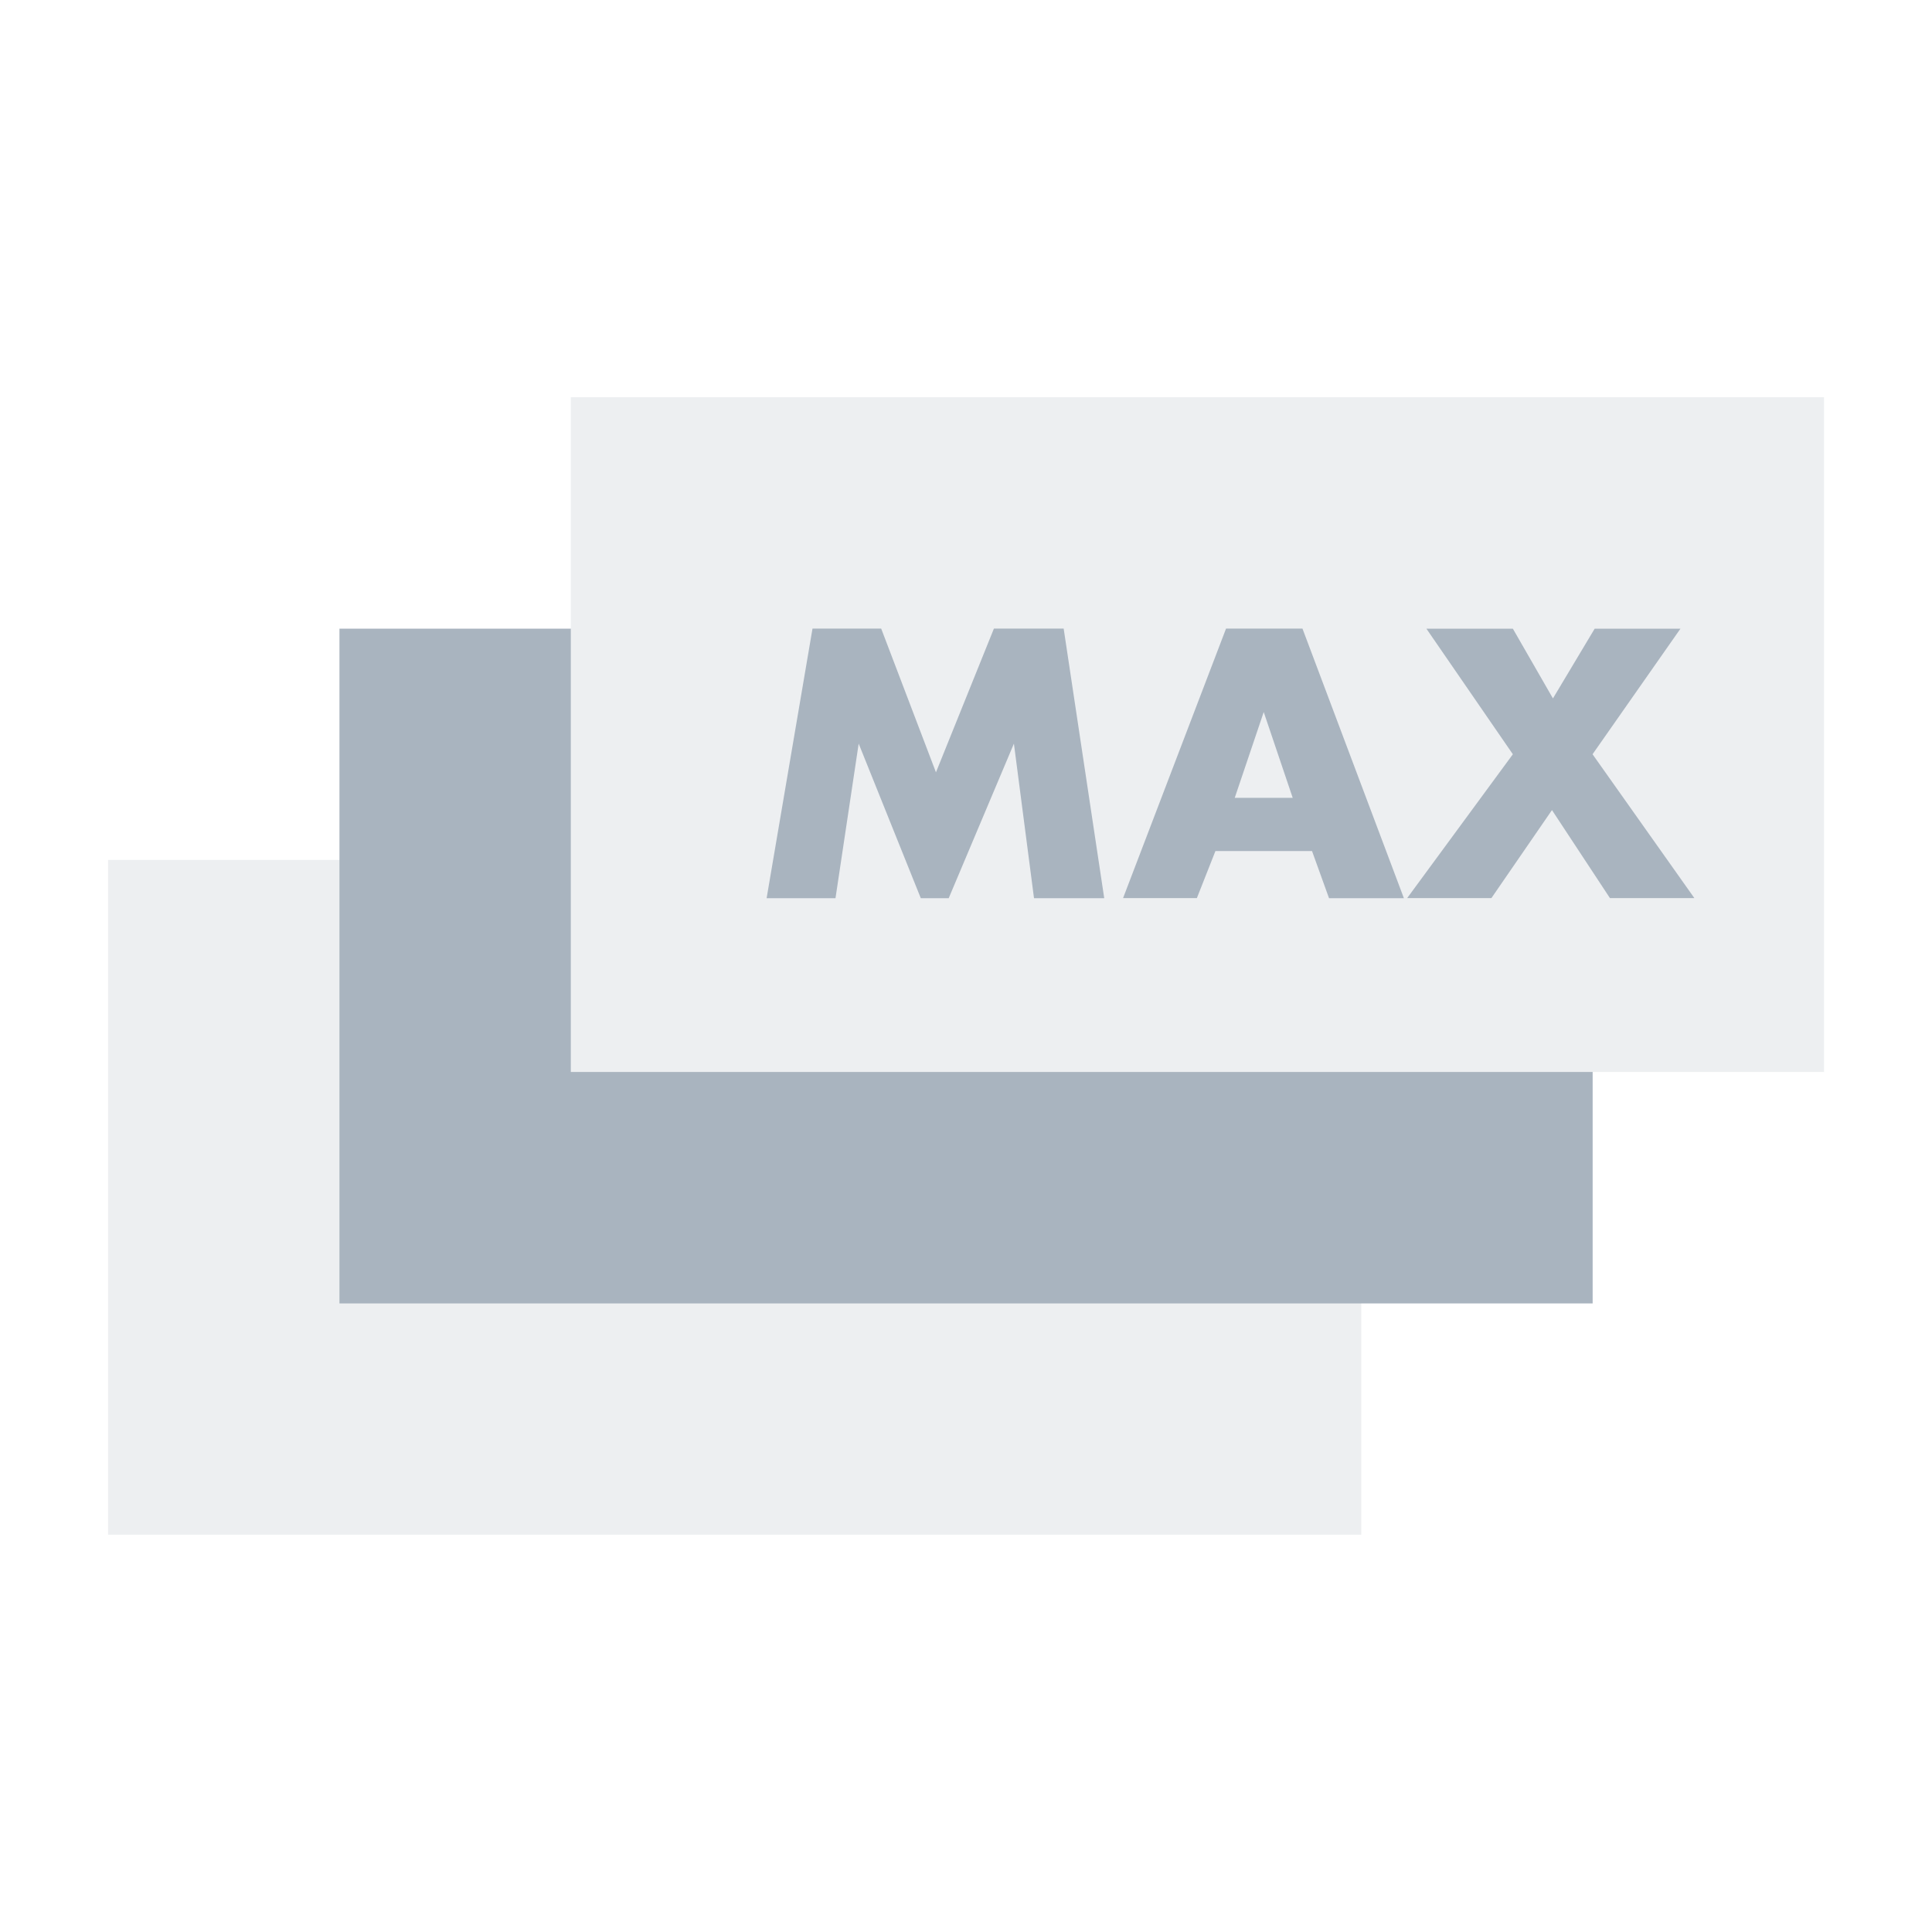
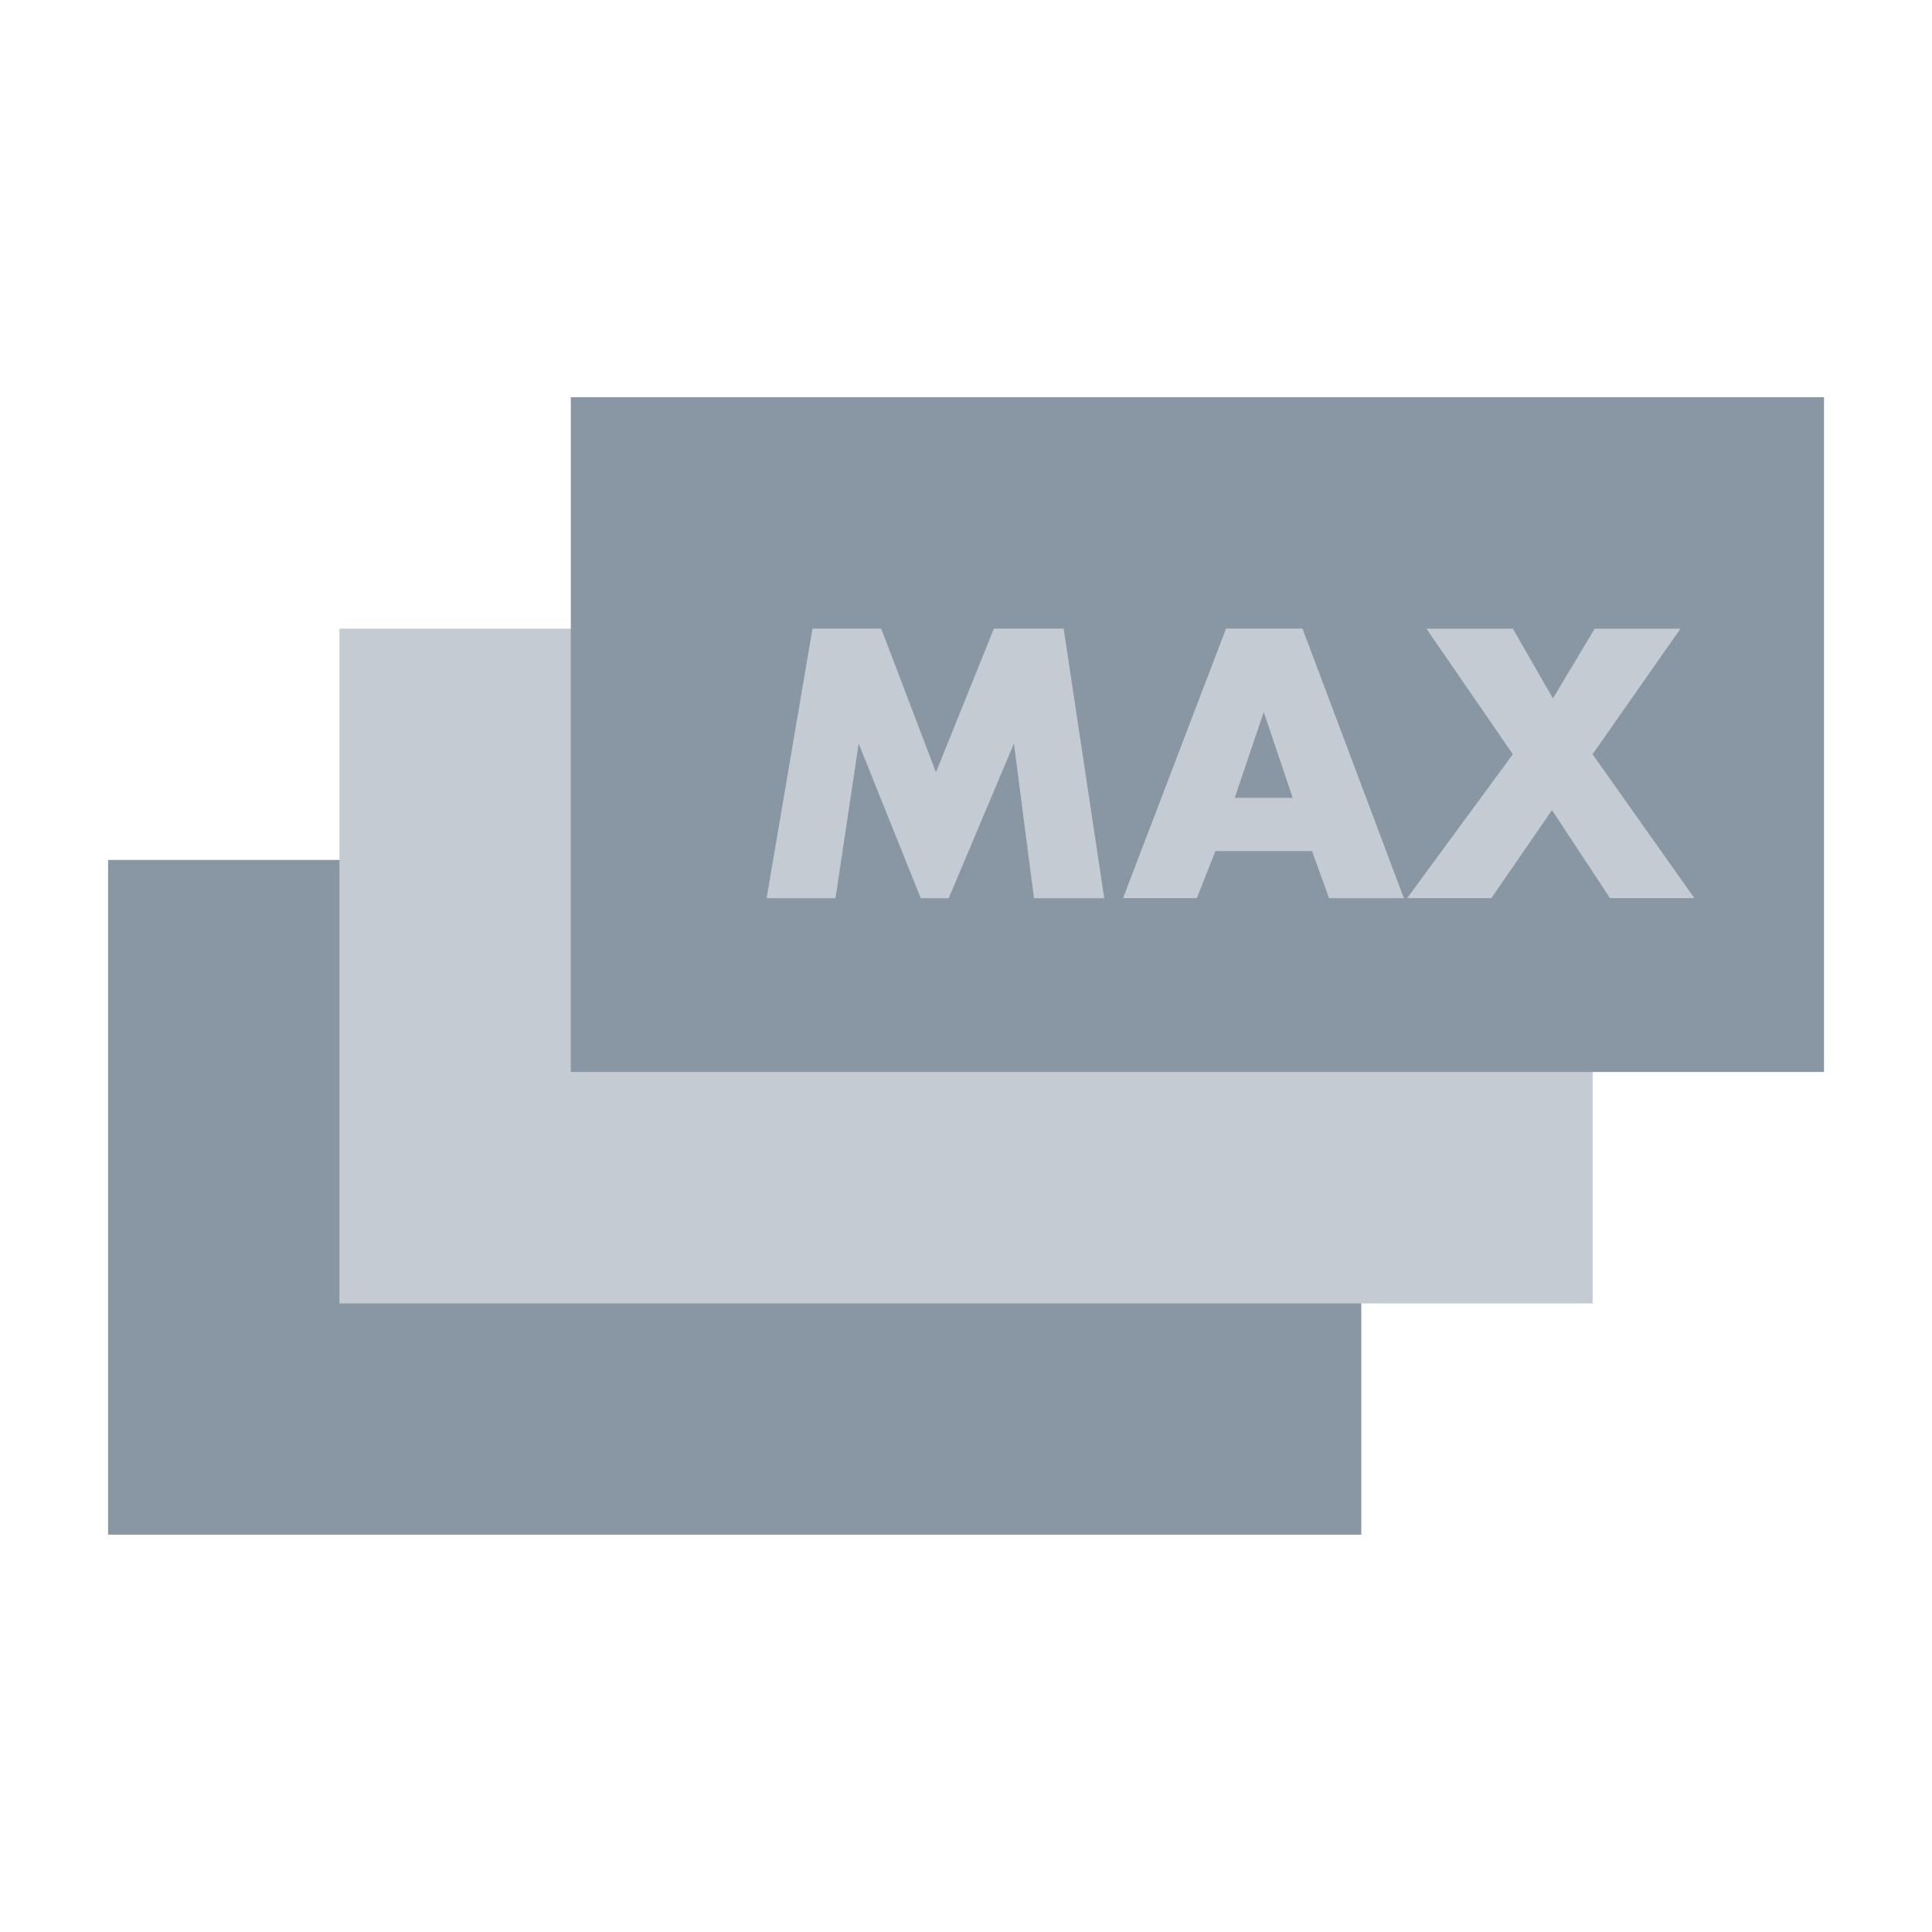
<svg xmlns="http://www.w3.org/2000/svg" viewBox="0 0 20 20">
  <defs>
-     <style>.a{fill:none;}.b{fill:#edeff1;}.c{fill:#a9b4bf;}</style>
+     <style>.a{fill:none;}.b{fill:#8997A5;}.c{fill:#C4CBD2;}</style>
  </defs>
  <g transform="translate(-724 -346)">
    <rect class="a" width="20" height="20" transform="translate(724 346)" />
    <g transform="translate(725.119 350.112)">
      <g transform="translate(0)">
        <path class="b" d="M0,0H12.973V6.985H0Z" transform="translate(0 4.79)" />
        <g transform="translate(2.395 2.396)">
          <rect class="c" width="12.973" height="6.985" />
        </g>
        <path class="b" d="M132.94,92.53h12.973v6.985H132.94Z" transform="translate(-128.15 -92.53)" />
      </g>
      <g transform="translate(6.817 2.395)">
        <g transform="translate(0)">
          <path class="c" d="M170.88,146.521l.475-2.791h.711l.567,1.488.6-1.488h.722l.42,2.791h-.727l-.208-1.6-.675,1.6h-.289l-.643-1.6-.24,1.6Z" transform="translate(-170.88 -143.73)" />
        </g>
        <g transform="translate(3.692)">
          <path class="c" d="M255.894,146.033h-1l-.192.487h-.764l1.066-2.79h.791l1.05,2.791h-.775Zm-.2-.551-.3-.888-.3.888Z" transform="translate(-253.94 -143.73)" />
        </g>
        <g transform="translate(6.635)">
          <path class="c" d="M321.25,145.031l-.895-1.3h.895l.415.722.432-.722h.888l-.91,1.3,1.054,1.489h-.874l-.6-.911-.627.911h-.872Z" transform="translate(-320.16 -143.73)" />
        </g>
      </g>
    </g>
  </g>
</svg>
